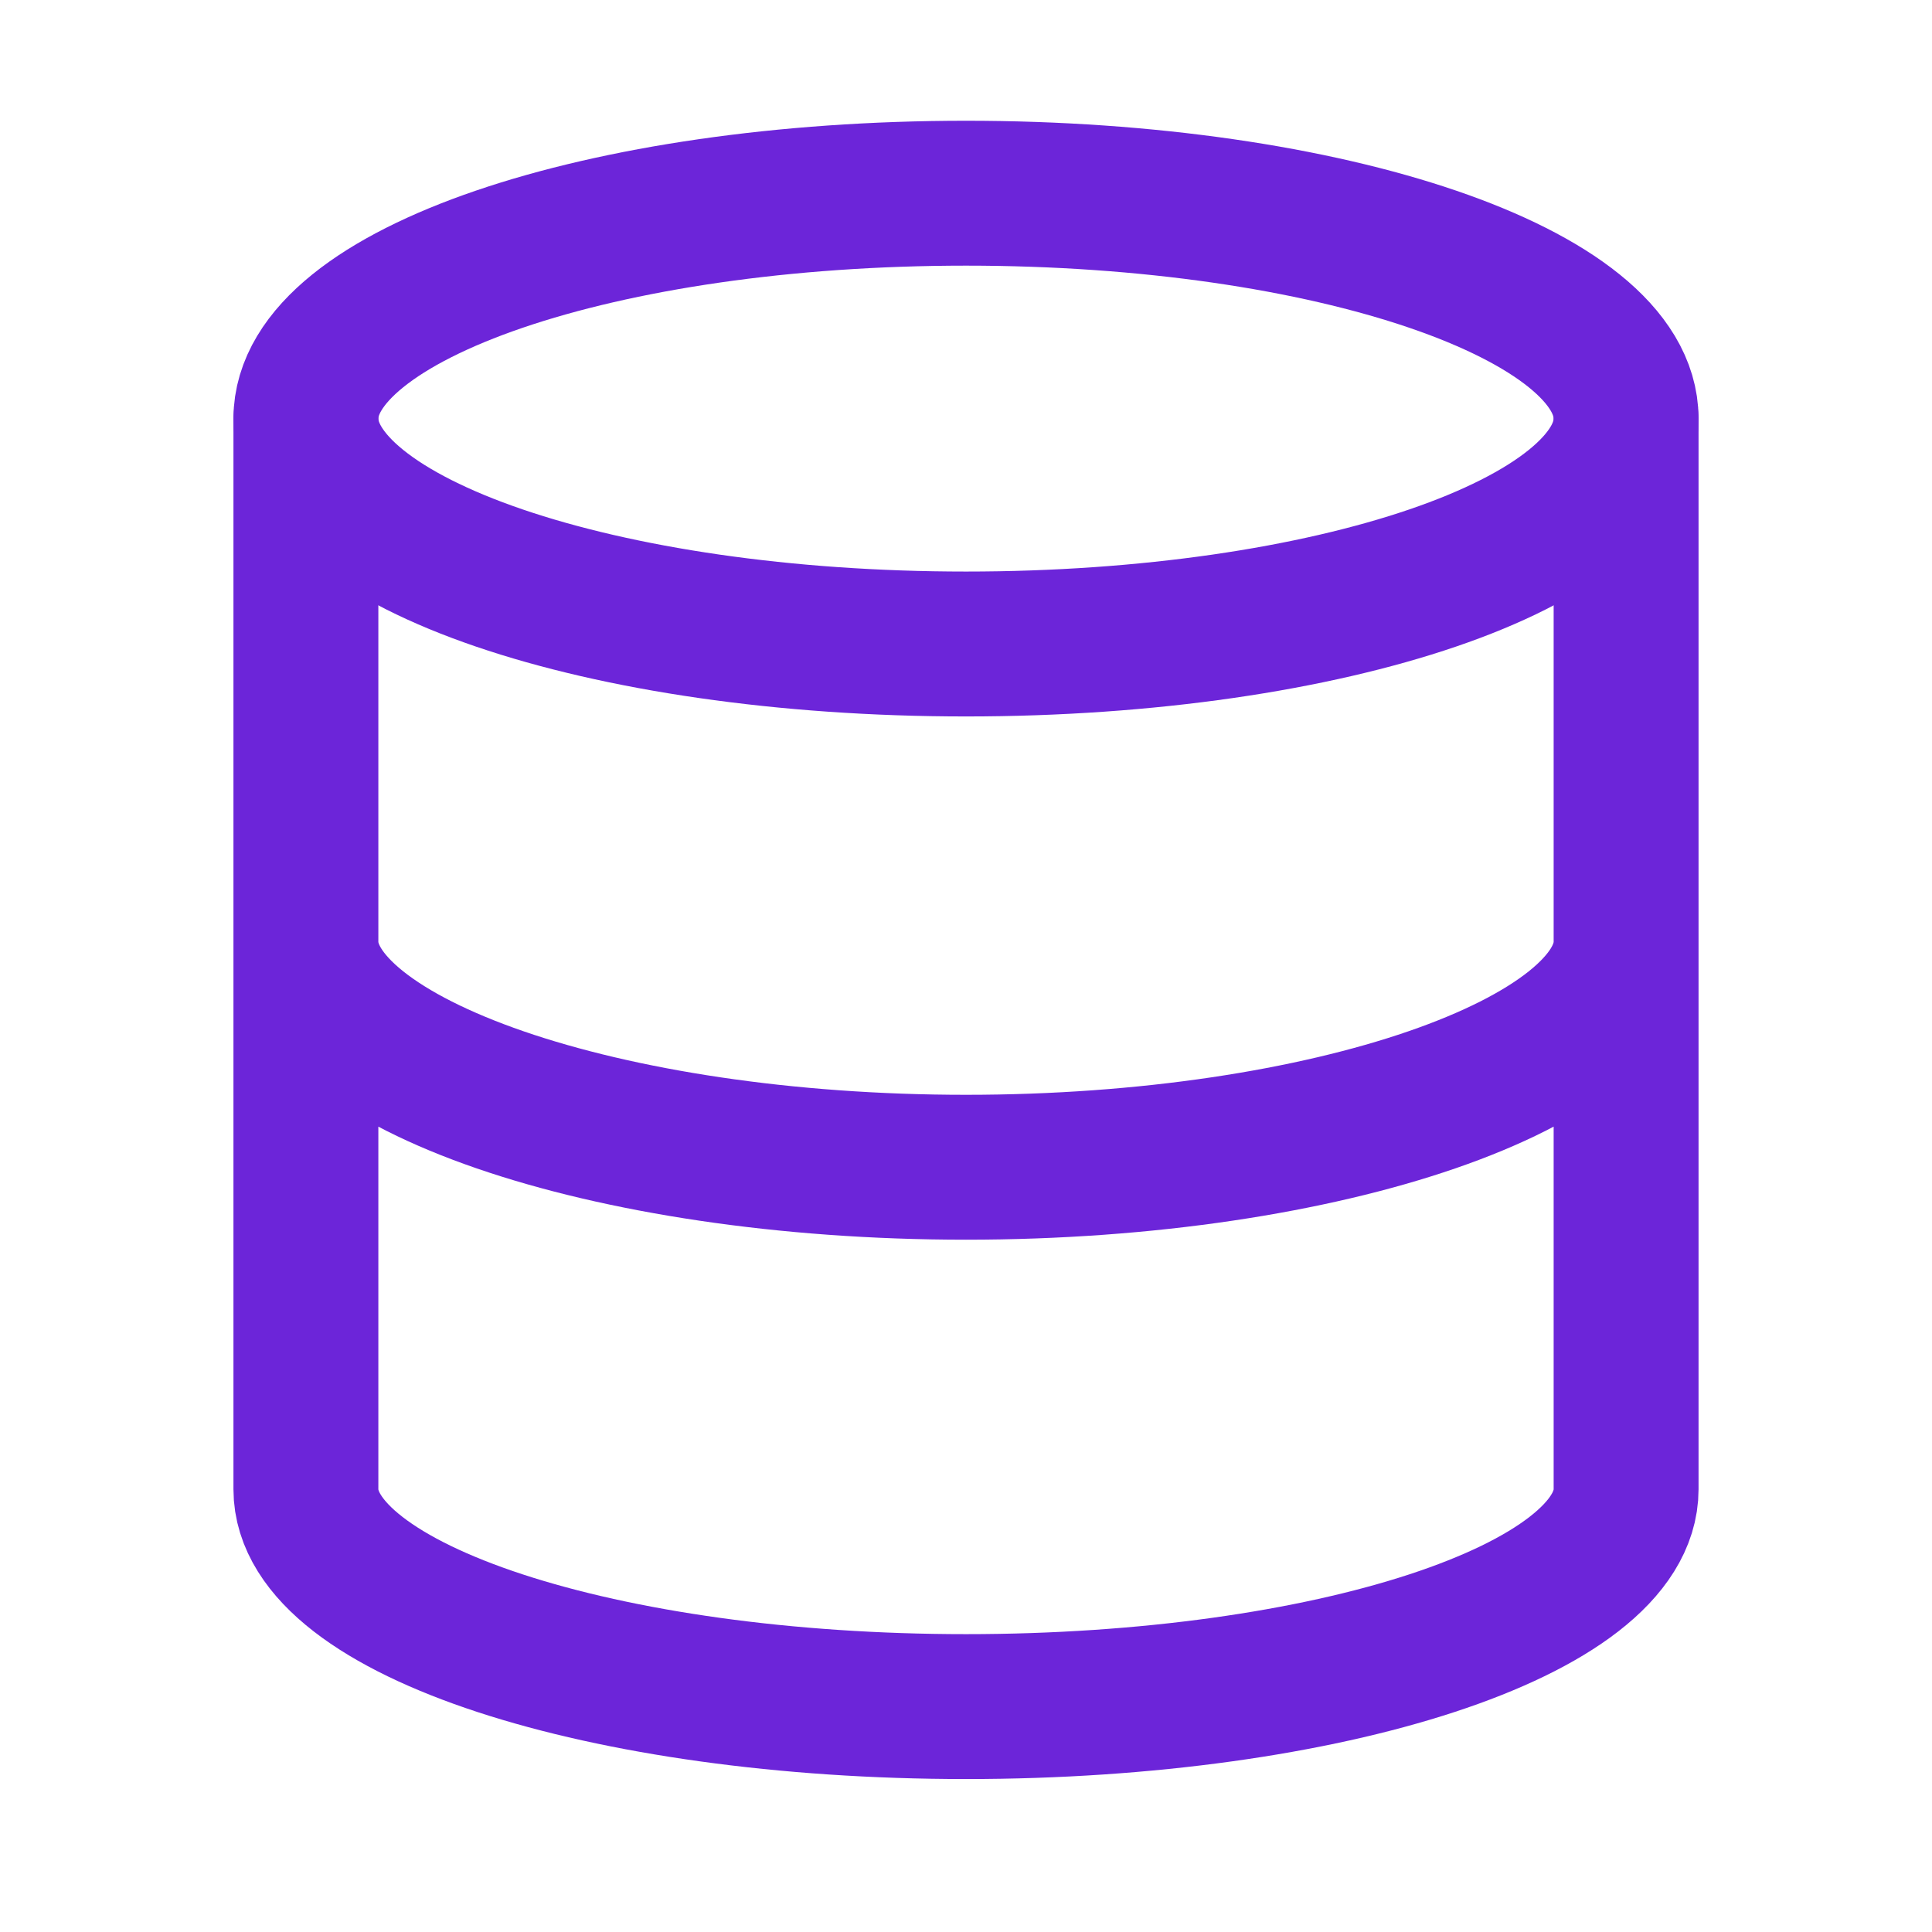
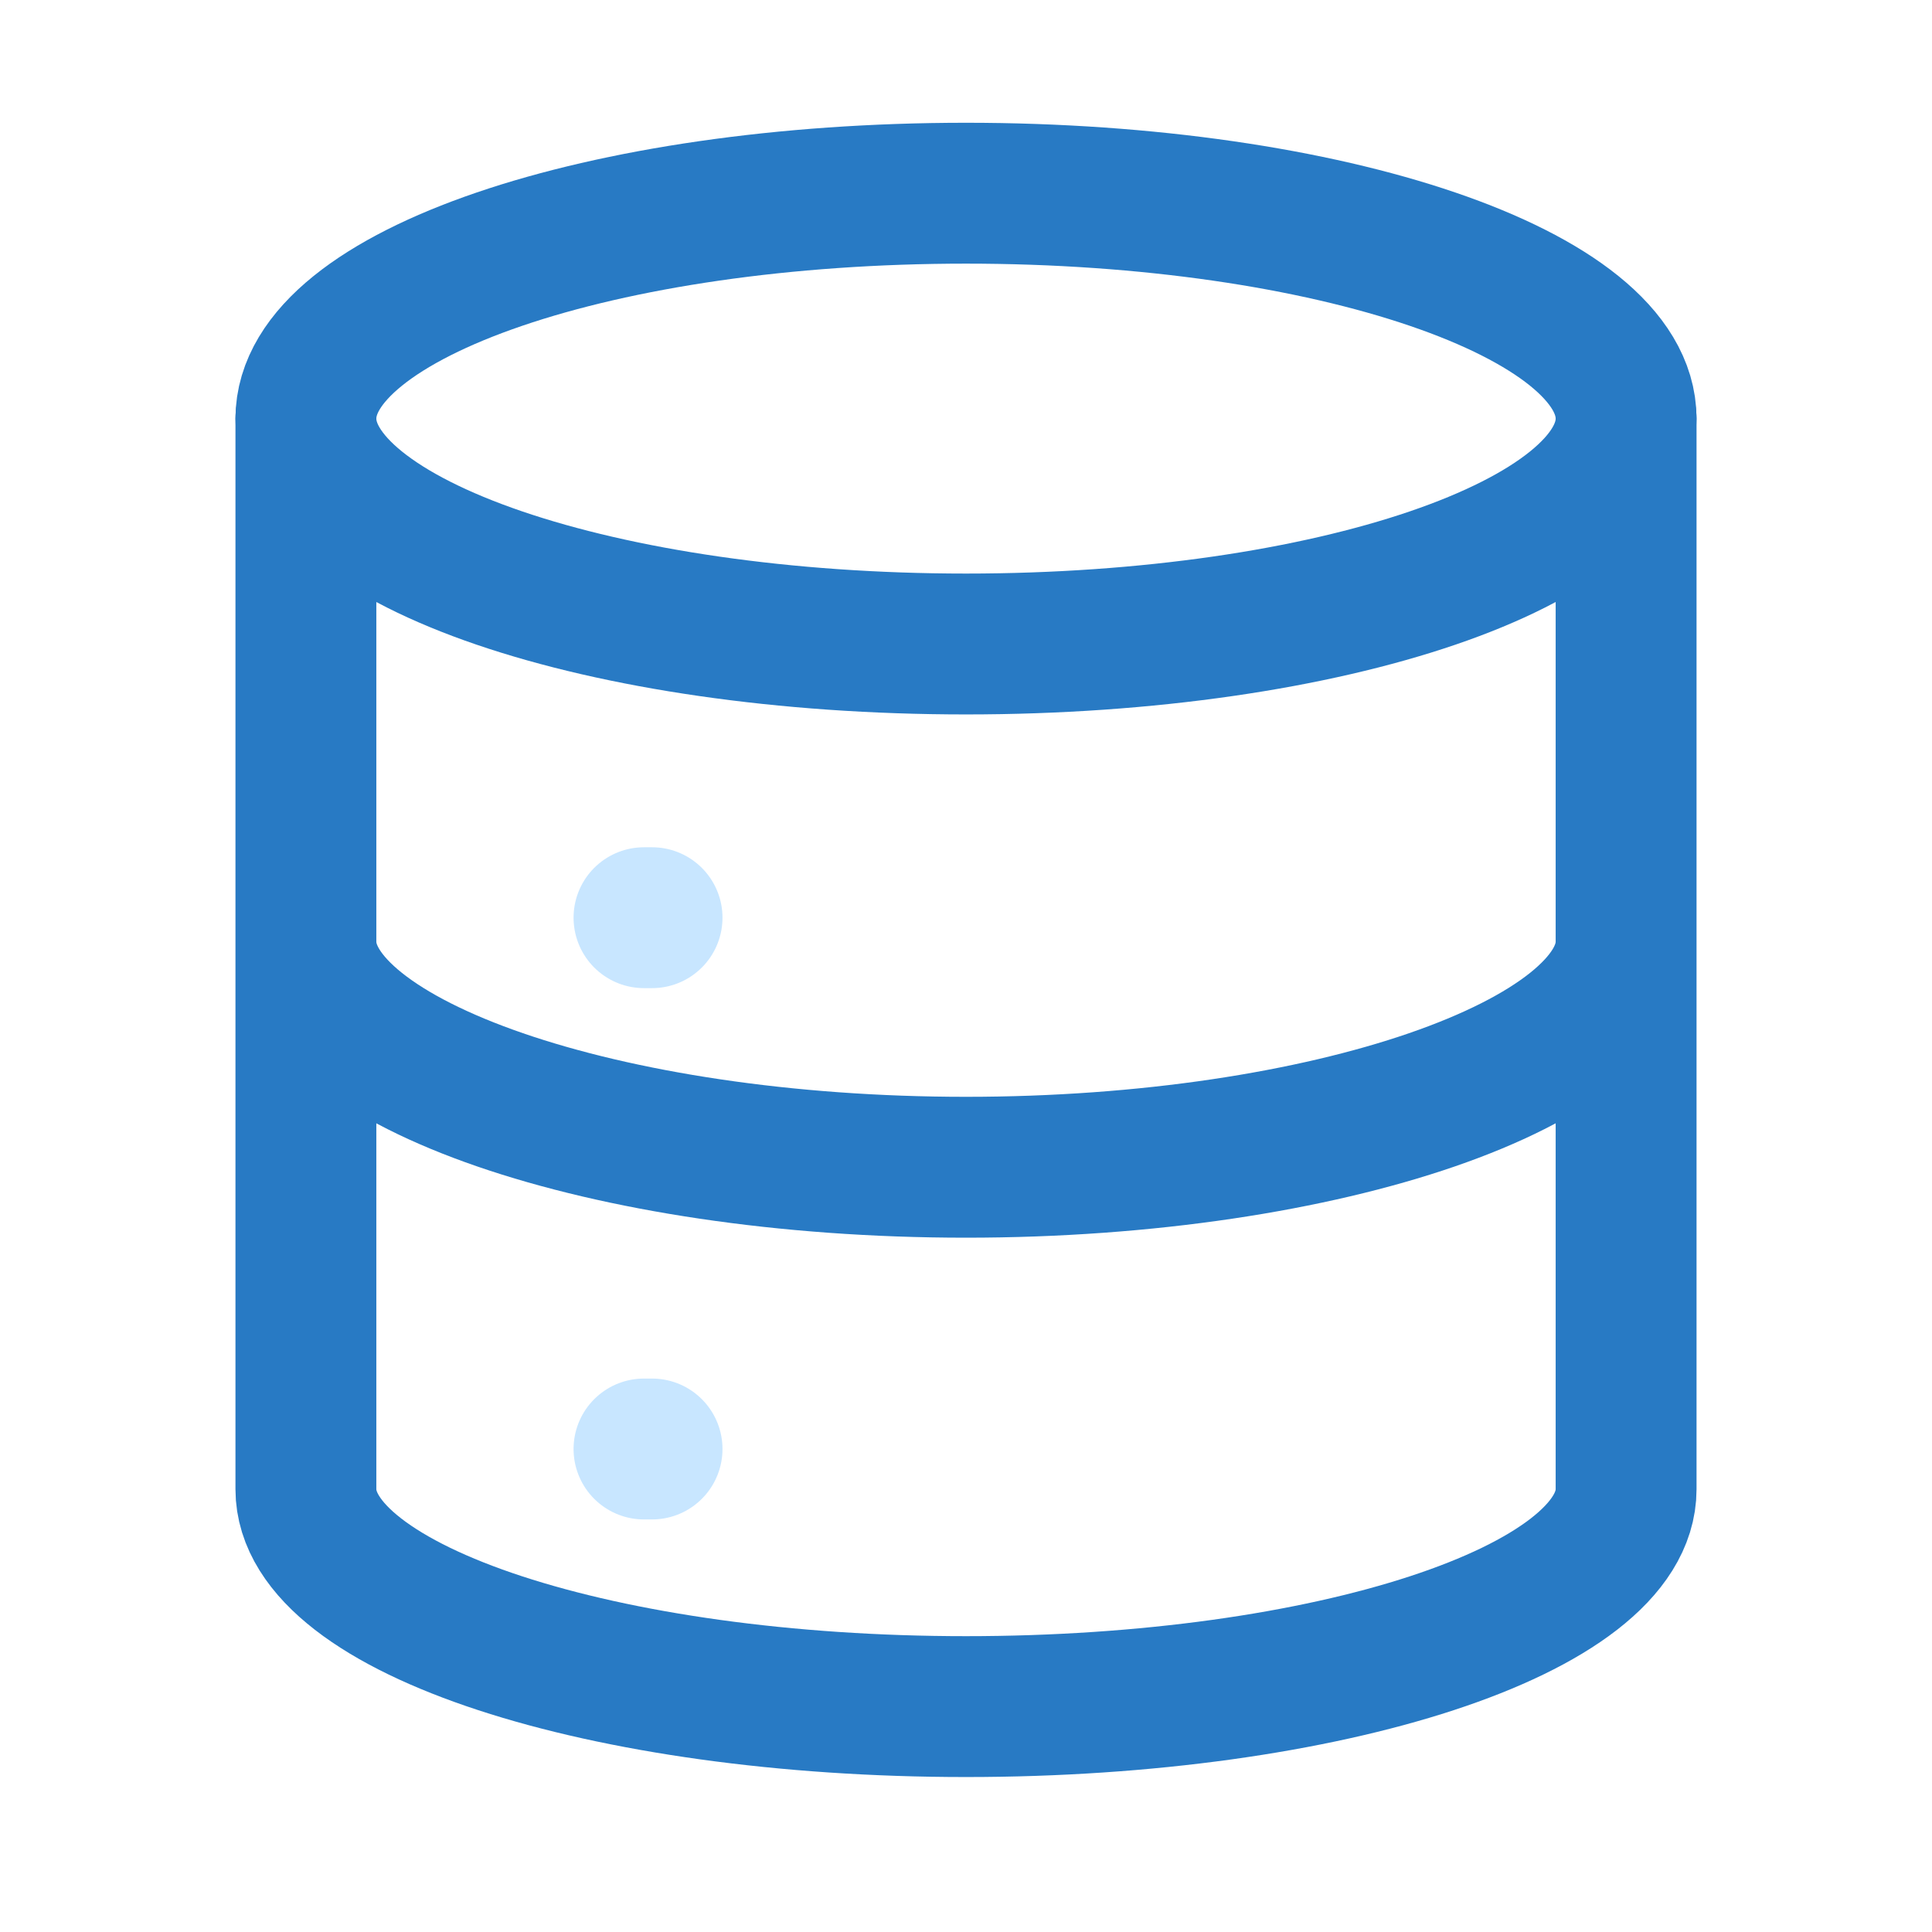
<svg xmlns="http://www.w3.org/2000/svg" width="192" height="192" viewBox="0 0 24 24">
-   <g fill="none" stroke="#6C25D9" stroke-width="1.8" stroke-linecap="round" stroke-linejoin="round">
+   <g fill="none" stroke="#287AC4" stroke-width="1.75" stroke-linecap="round" stroke-linejoin="round">
    <ellipse cx="12" cy="5.2" rx="8.2" ry="2.8" />
    <path d="M3.8 5.2v6.5c0 1.5 3.7 2.8 8.2 2.8s8.2-1.3 8.2-2.8V5.2M3.8 11.7v6.8c0 1.5 3.7 2.7 8.2 2.7s8.2-1.2 8.2-2.7v-6.8" />
+     <path d="M8 11.4h.1M8 18h.1" stroke="#C8E6FF" />
  </g>
</svg>
